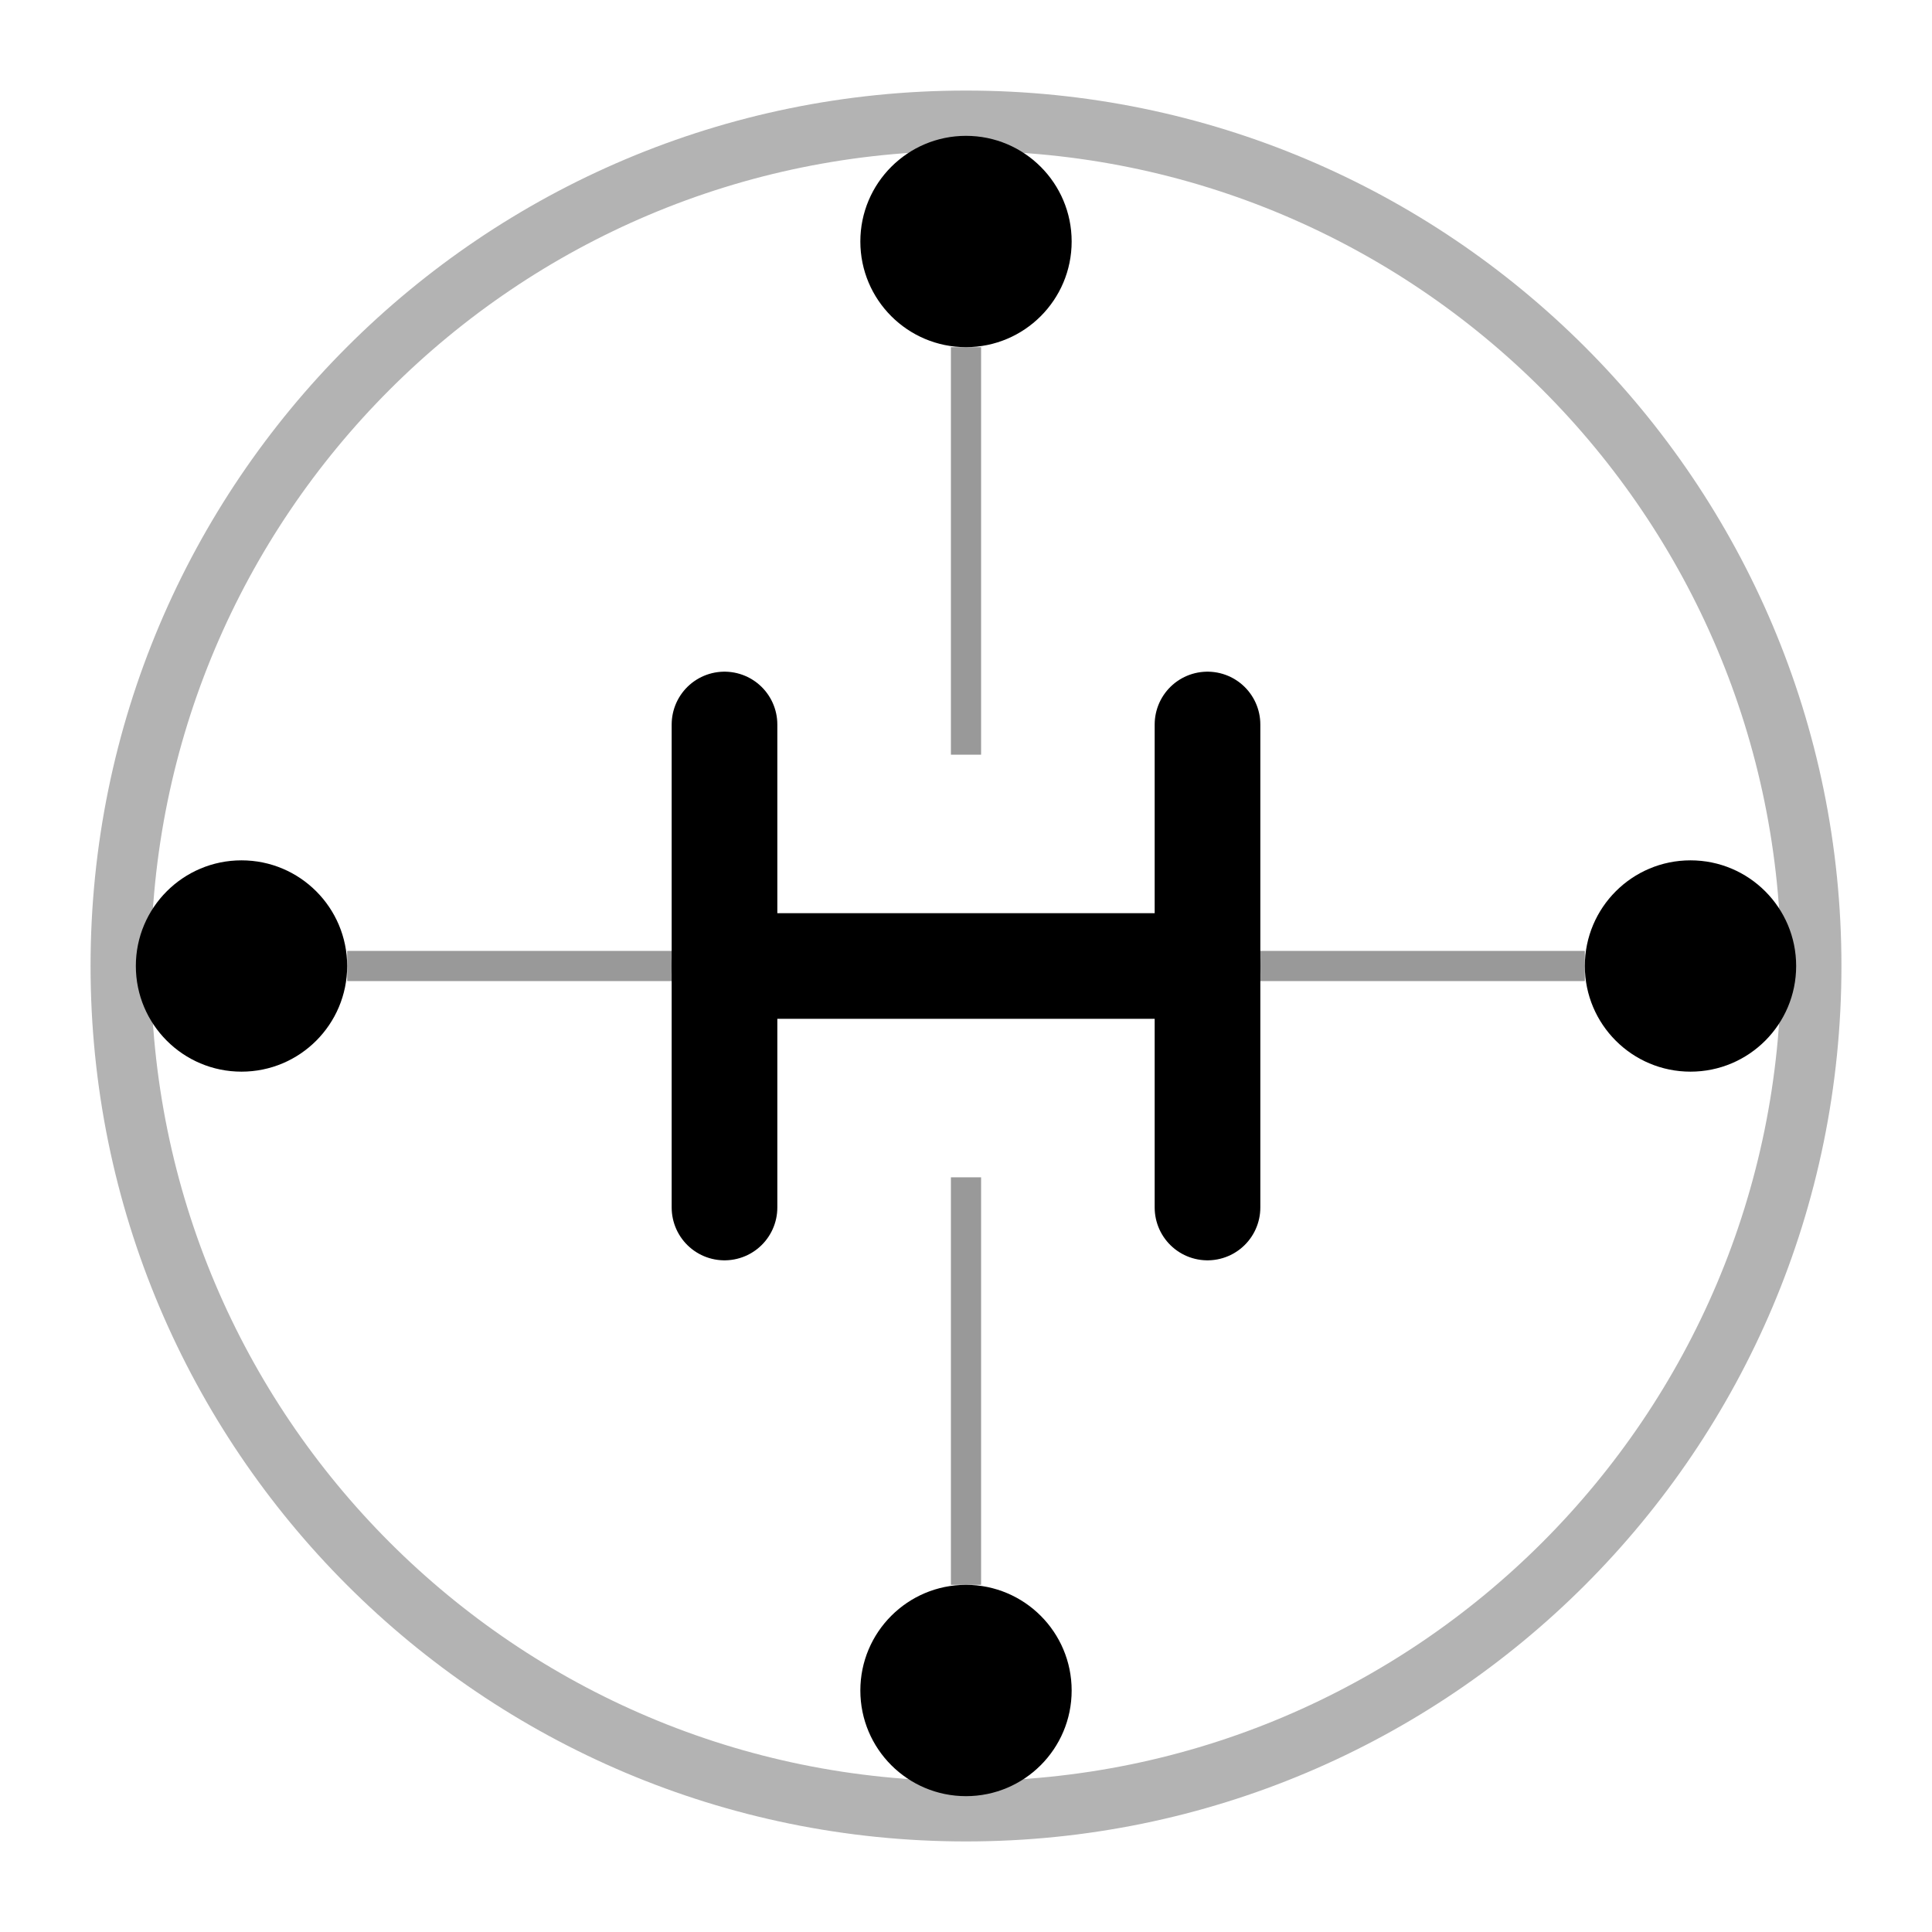
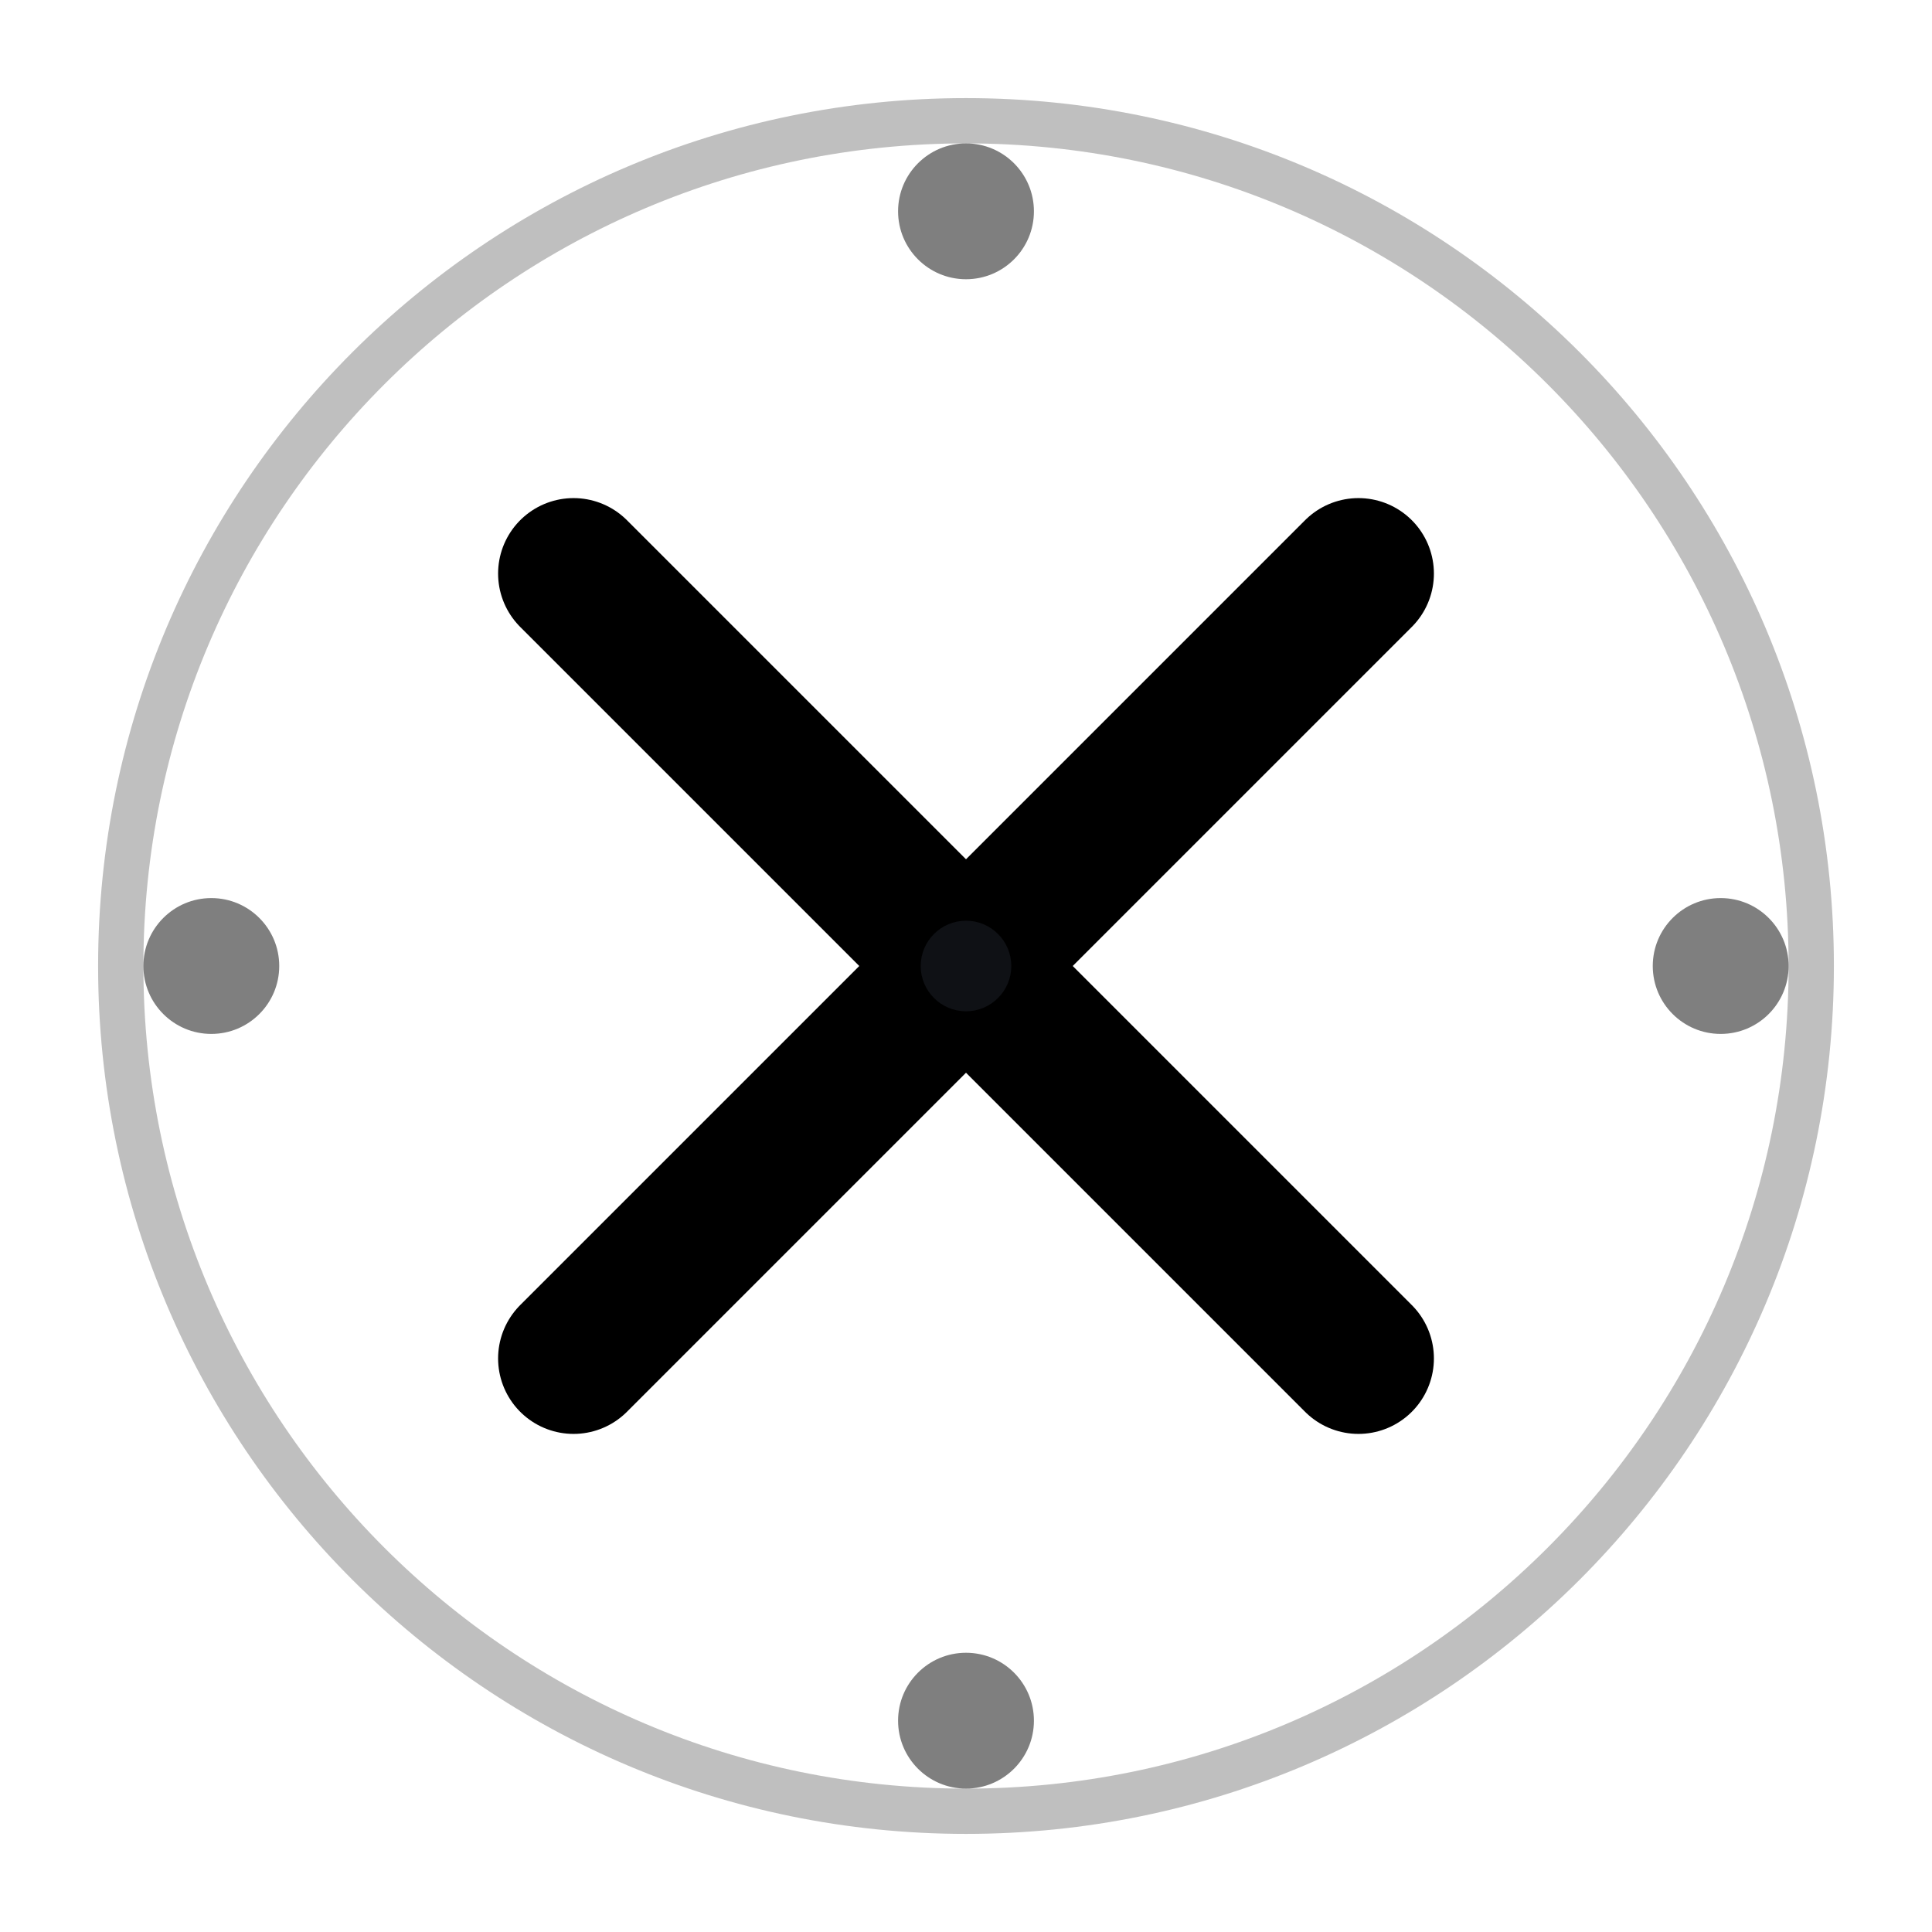
<svg xmlns="http://www.w3.org/2000/svg" viewBox="0 0 256 256" fill="none">
-   <circle cx="128" cy="128" r="112" stroke="currentColor" stroke-width="8" fill="none" opacity="0.3" />
-   <circle cx="128" cy="32" r="14" fill="currentColor" />
-   <circle cx="224" cy="128" r="14" fill="currentColor" />
-   <circle cx="128" cy="224" r="14" fill="currentColor" />
-   <circle cx="32" cy="128" r="14" fill="currentColor" />
-   <line x1="128" y1="46" x2="128" y2="100" stroke="currentColor" stroke-width="4" opacity="0.4" />
-   <line x1="210" y1="128" x2="160" y2="128" stroke="currentColor" stroke-width="4" opacity="0.4" />
-   <line x1="128" y1="210" x2="128" y2="156" stroke="currentColor" stroke-width="4" opacity="0.4" />
-   <line x1="46" y1="128" x2="96" y2="128" stroke="currentColor" stroke-width="4" opacity="0.4" />
-   <g stroke="currentColor" stroke-width="14" stroke-linecap="round">
-     <line x1="96" y1="96" x2="96" y2="160" />
-     <line x1="160" y1="96" x2="160" y2="160" />
-     <line x1="96" y1="128" x2="160" y2="128" />
+   <circle cx="128" cy="128" r="112" stroke="currentColor" stroke-width="6" fill="none" opacity="0.25" />
+   <circle cx="128" cy="28" r="9" fill="currentColor" opacity="0.5" />
+   <circle cx="228" cy="128" r="9" fill="currentColor" opacity="0.5" />
+   <circle cx="128" cy="228" r="9" fill="currentColor" opacity="0.5" />
+   <circle cx="28" cy="128" r="9" fill="currentColor" opacity="0.5" />
+   <g stroke="currentColor" stroke-width="20" stroke-linecap="round" fill="none">
+     <line x1="76" y1="76" x2="180" y2="180" />
+     <line x1="180" y1="76" x2="76" y2="180" />
  </g>
+   <circle cx="128" cy="128" r="14" fill="currentColor" />
+   <circle cx="128" cy="128" r="6" fill="#0f1115" />
</svg>
